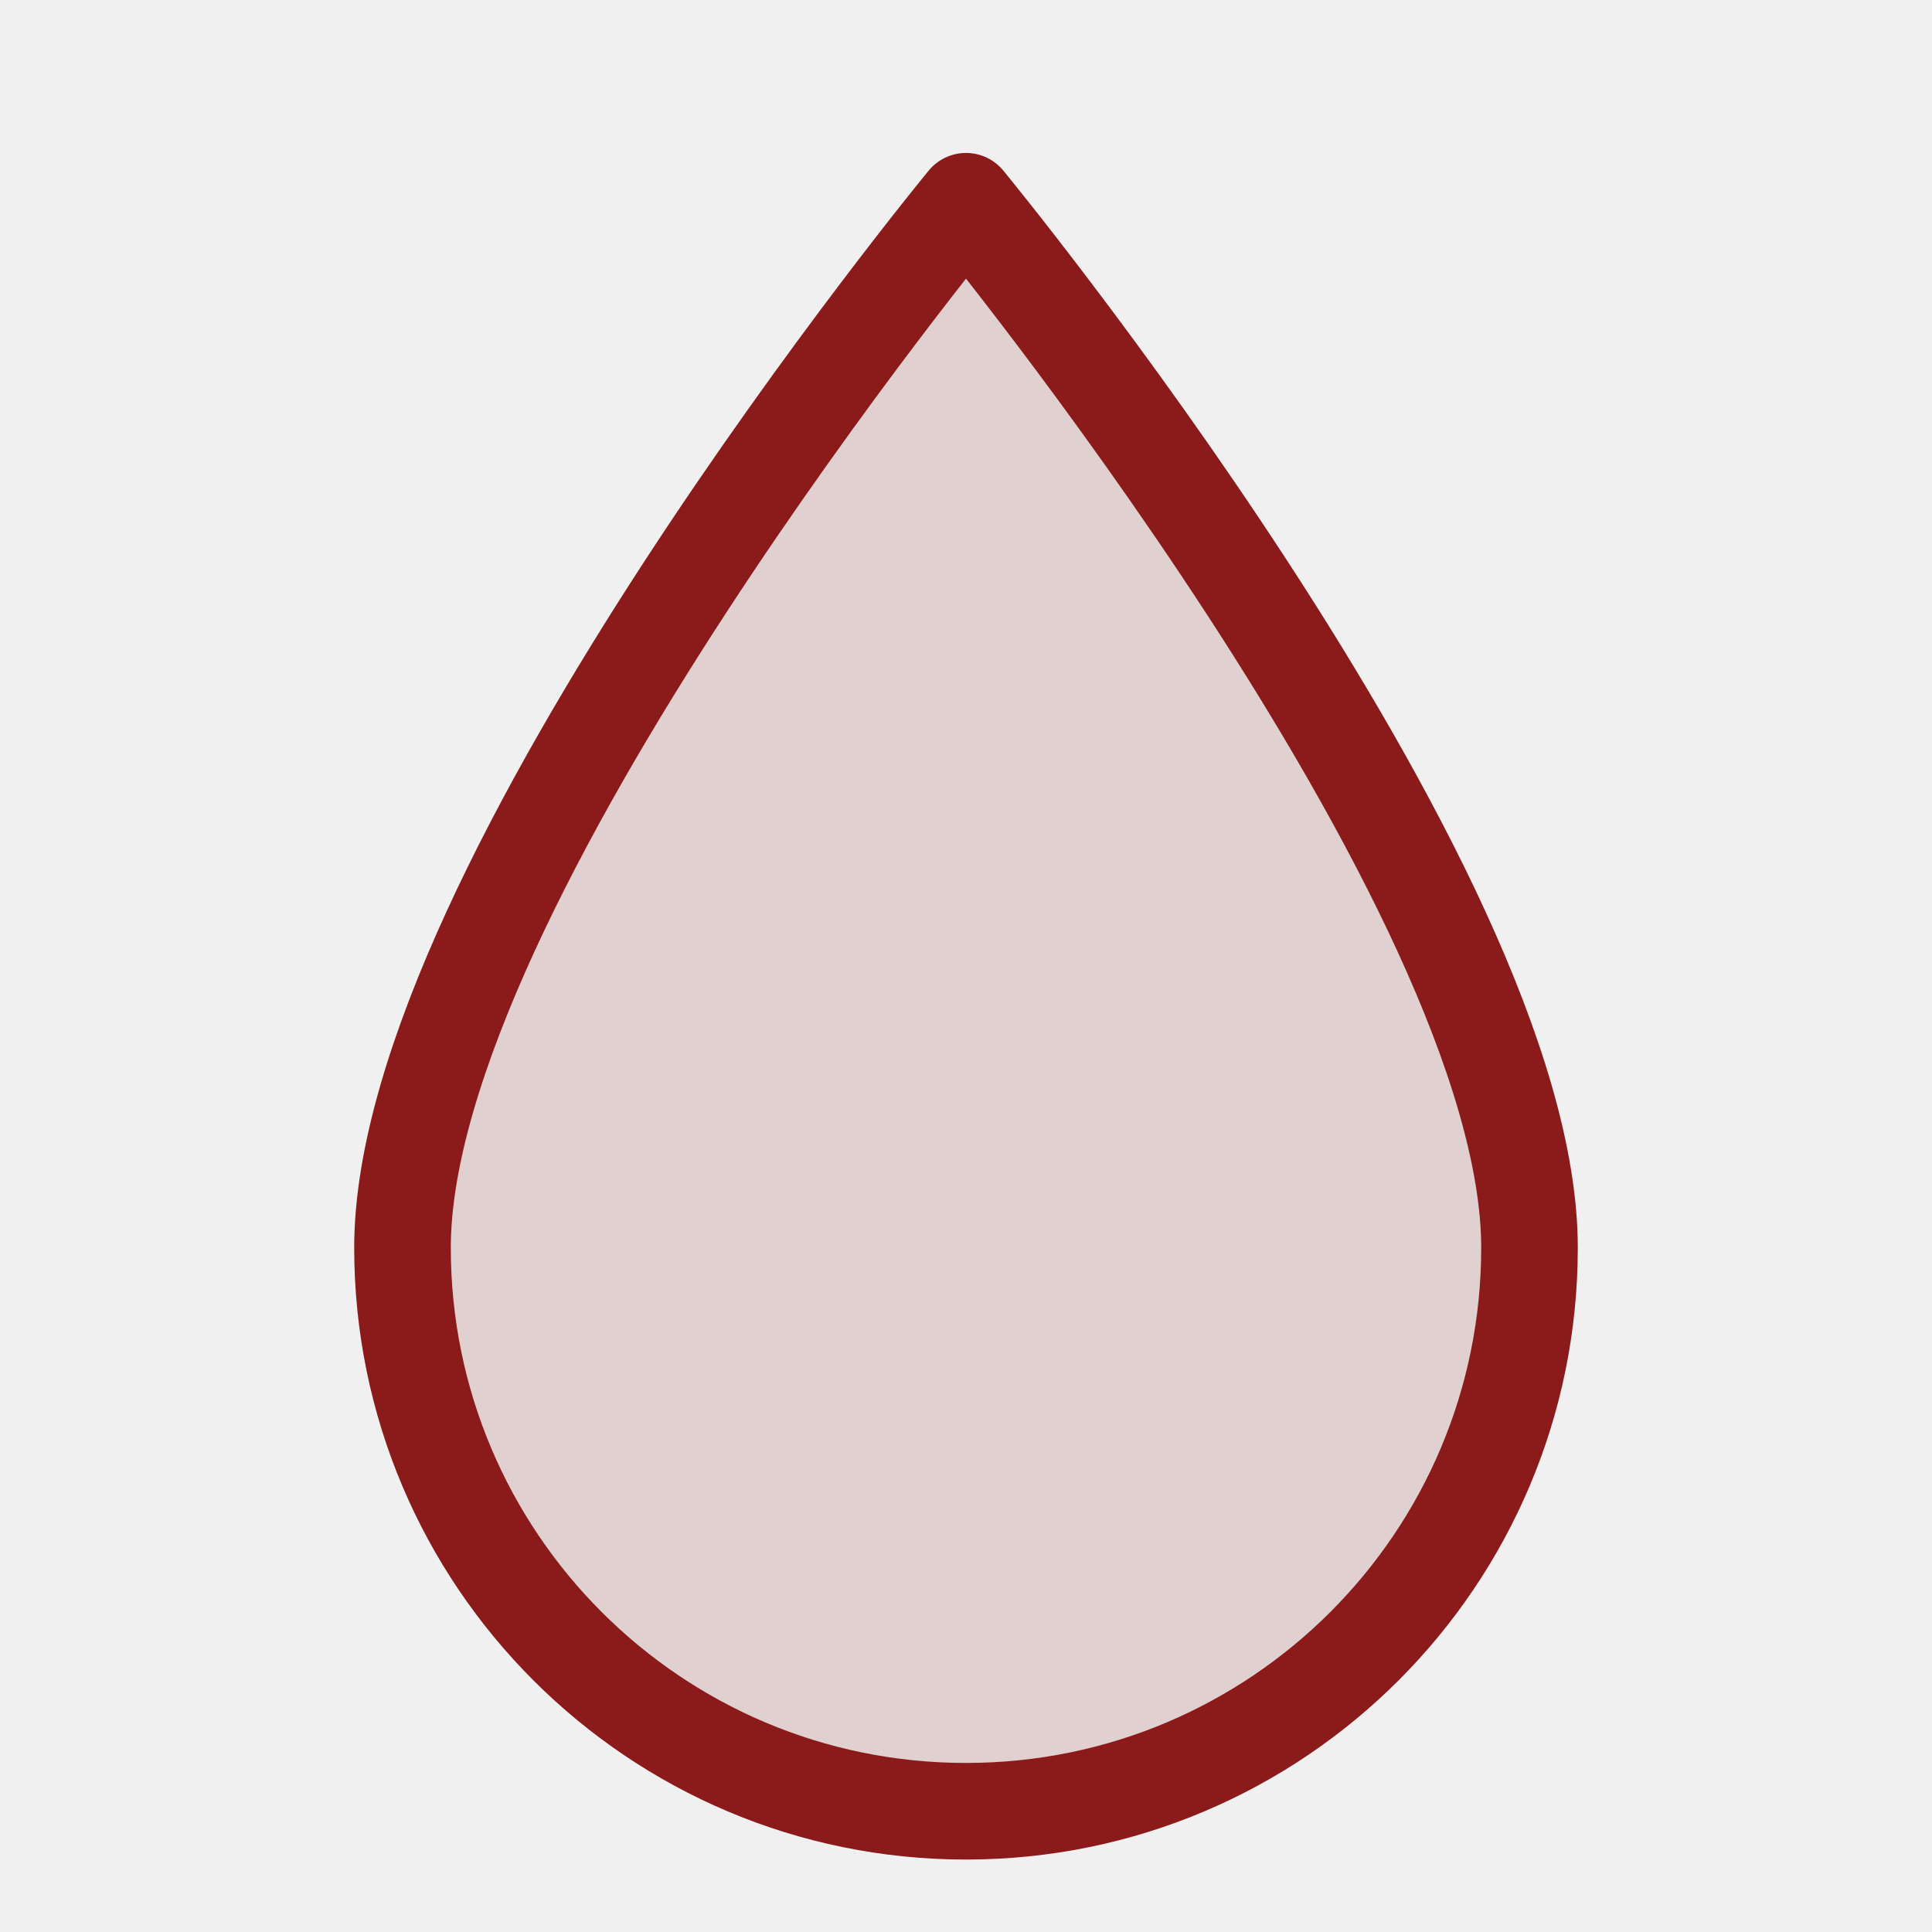
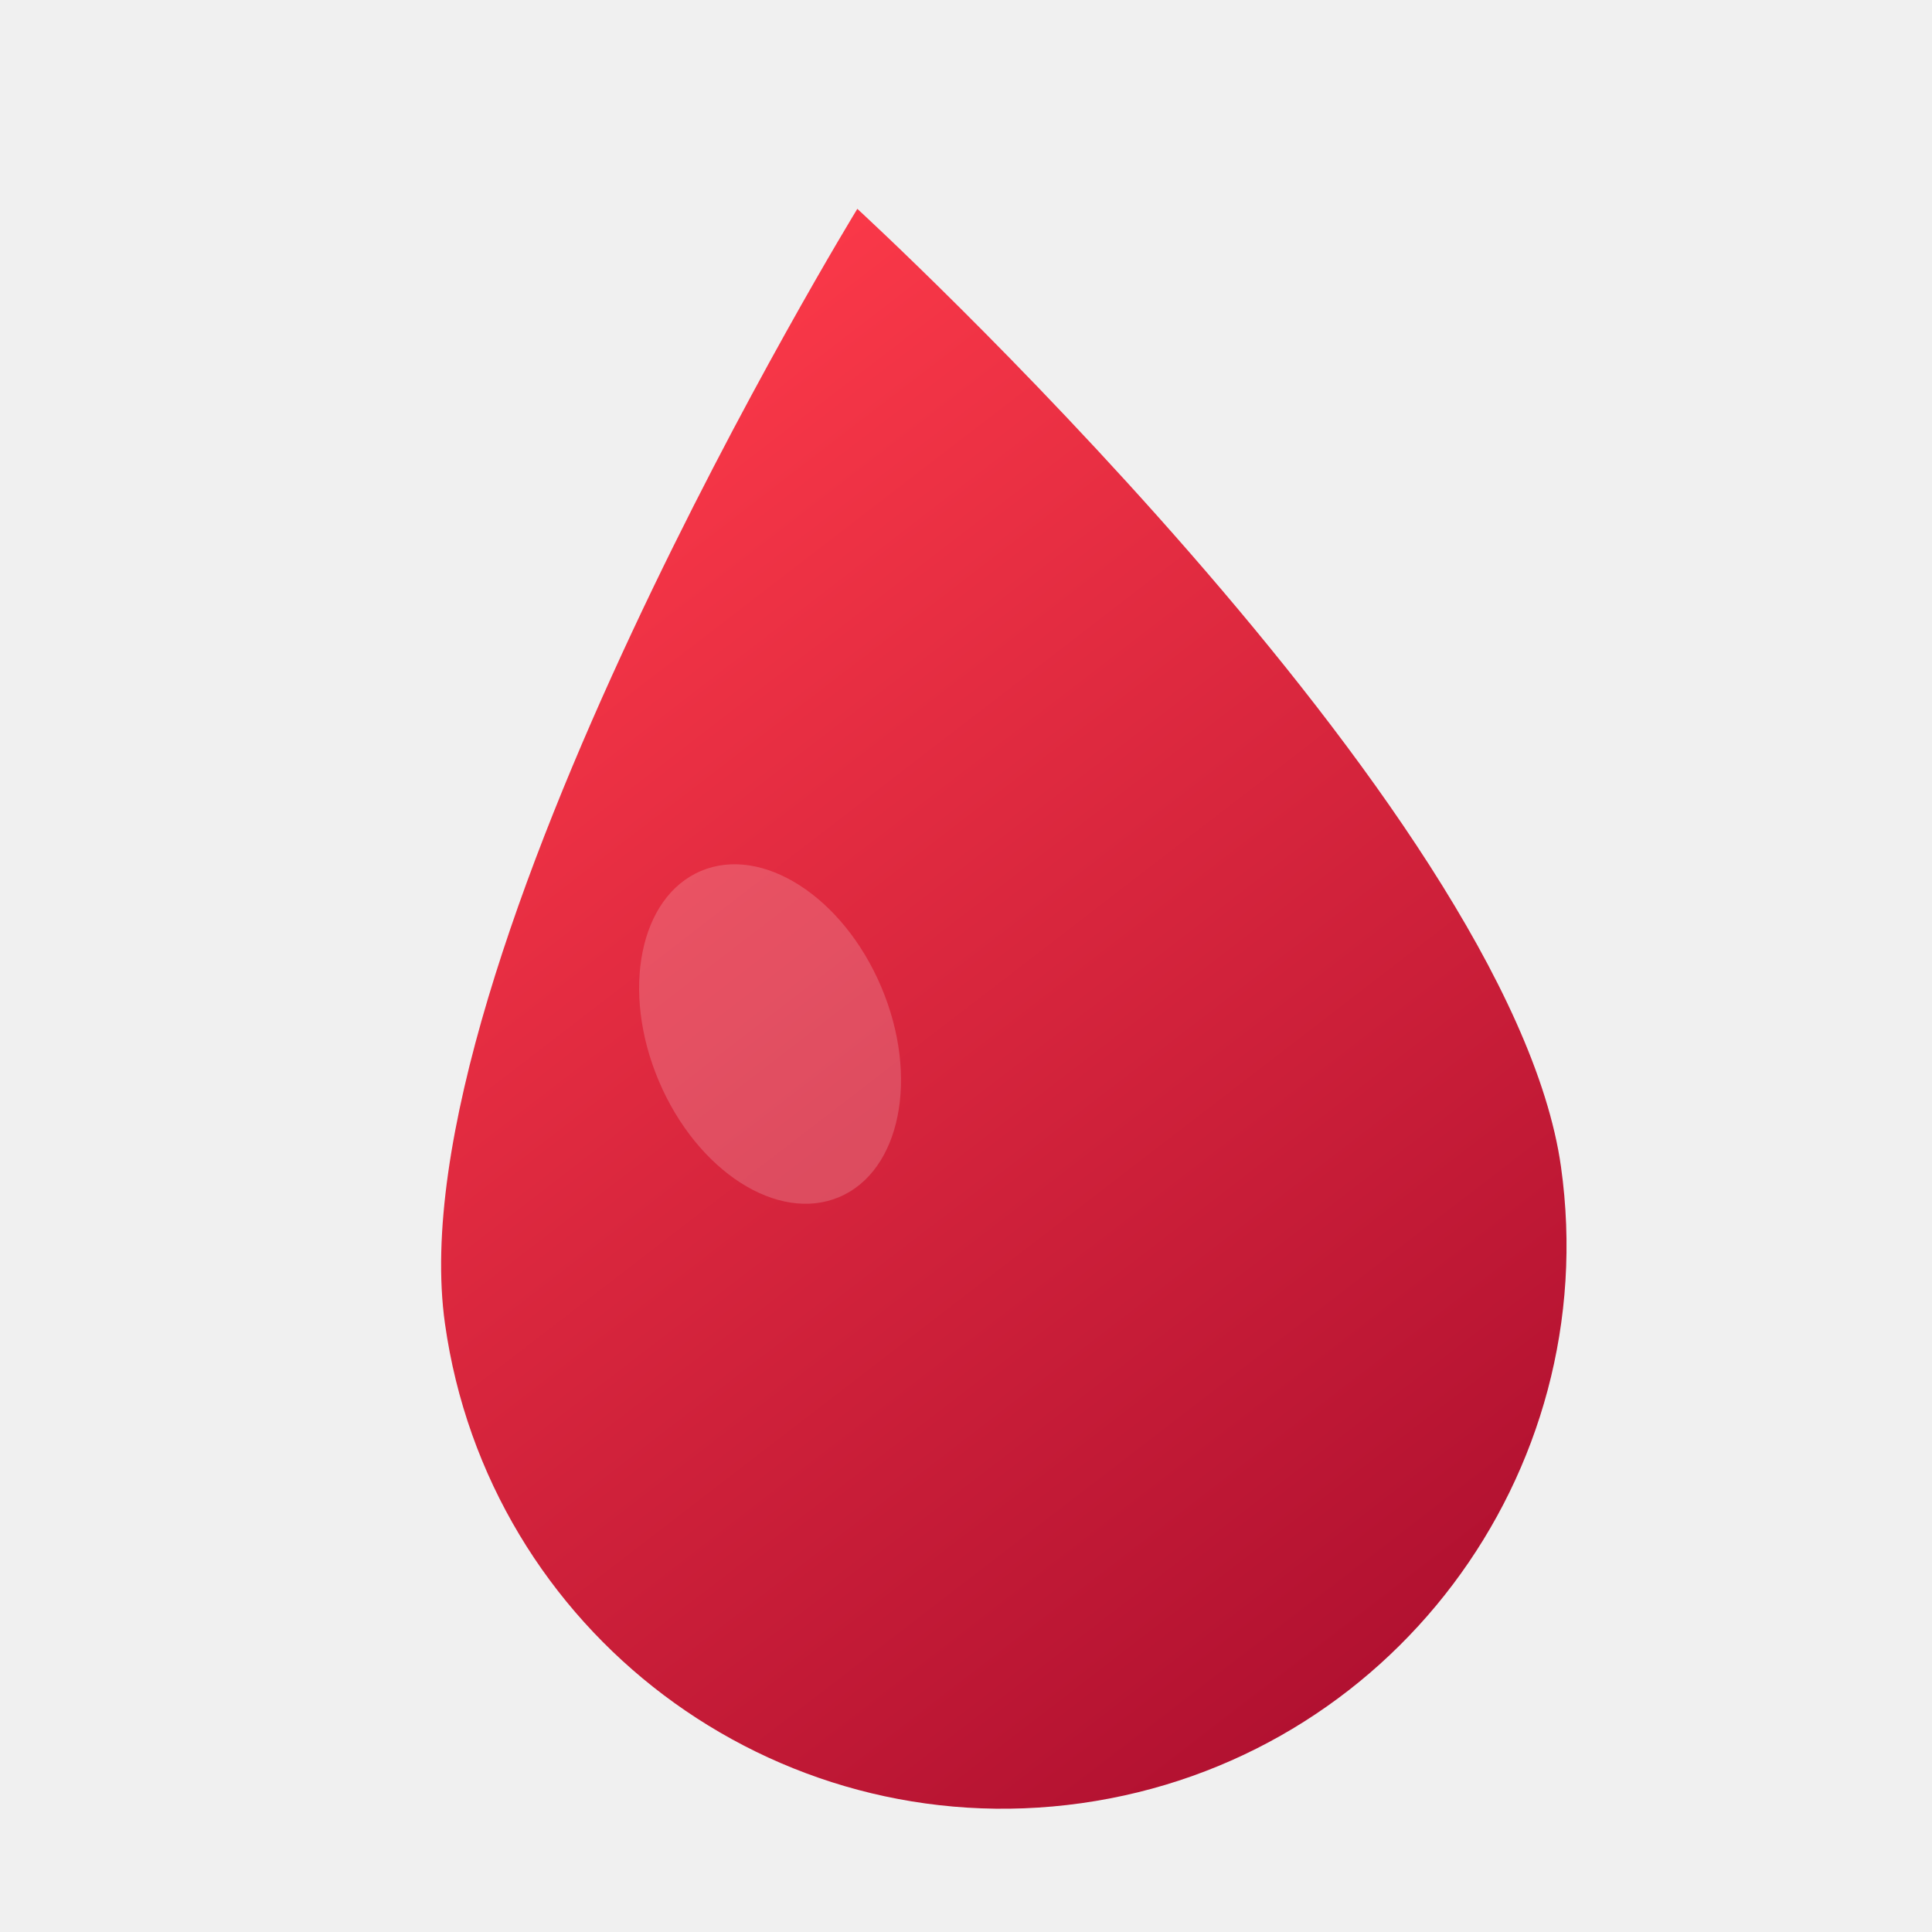
<svg xmlns="http://www.w3.org/2000/svg" viewBox="0 0 24 24" fill="none">
-   <path d="M12 2.5C12 2.5 5 11 5 15.5a7 7 0 1 0 14 0C19 11 12 2.5 12 2.5Z" fill="#8b1a1a" opacity="0.15" />
-   <path d="M12 2.5C12 2.5 5 11 5 15.5a7 7 0 1 0 14 0C19 11 12 2.5 12 2.5Z" stroke="#8b1a1a" stroke-width="1.2" stroke-linecap="round" stroke-linejoin="round" />
+   <defs>
+     <linearGradient id="drop" x1="0.3" y1="0" x2="0.7" y2="1">
+       <stop offset="0%" stop-color="#ff3b4a" />
+       <stop offset="100%" stop-color="#b01030" />
+     </linearGradient>
+   </defs>
+   <g transform="translate(12, 12.2) rotate(-8) translate(-12, -12.2)">
+     <path d="M12 2.5C12 2.5 5 11 5 15.5a7 7 0 1 0 14 0C19 11 12 2.5 12 2.5Z" fill="url(#drop)" />
+     <ellipse cx="9.5" cy="12.5" rx="1.5" ry="2.2" fill="white" opacity="0.18" transform="rotate(-15, 9.5, 12.5)" />
+   </g>
</svg>
